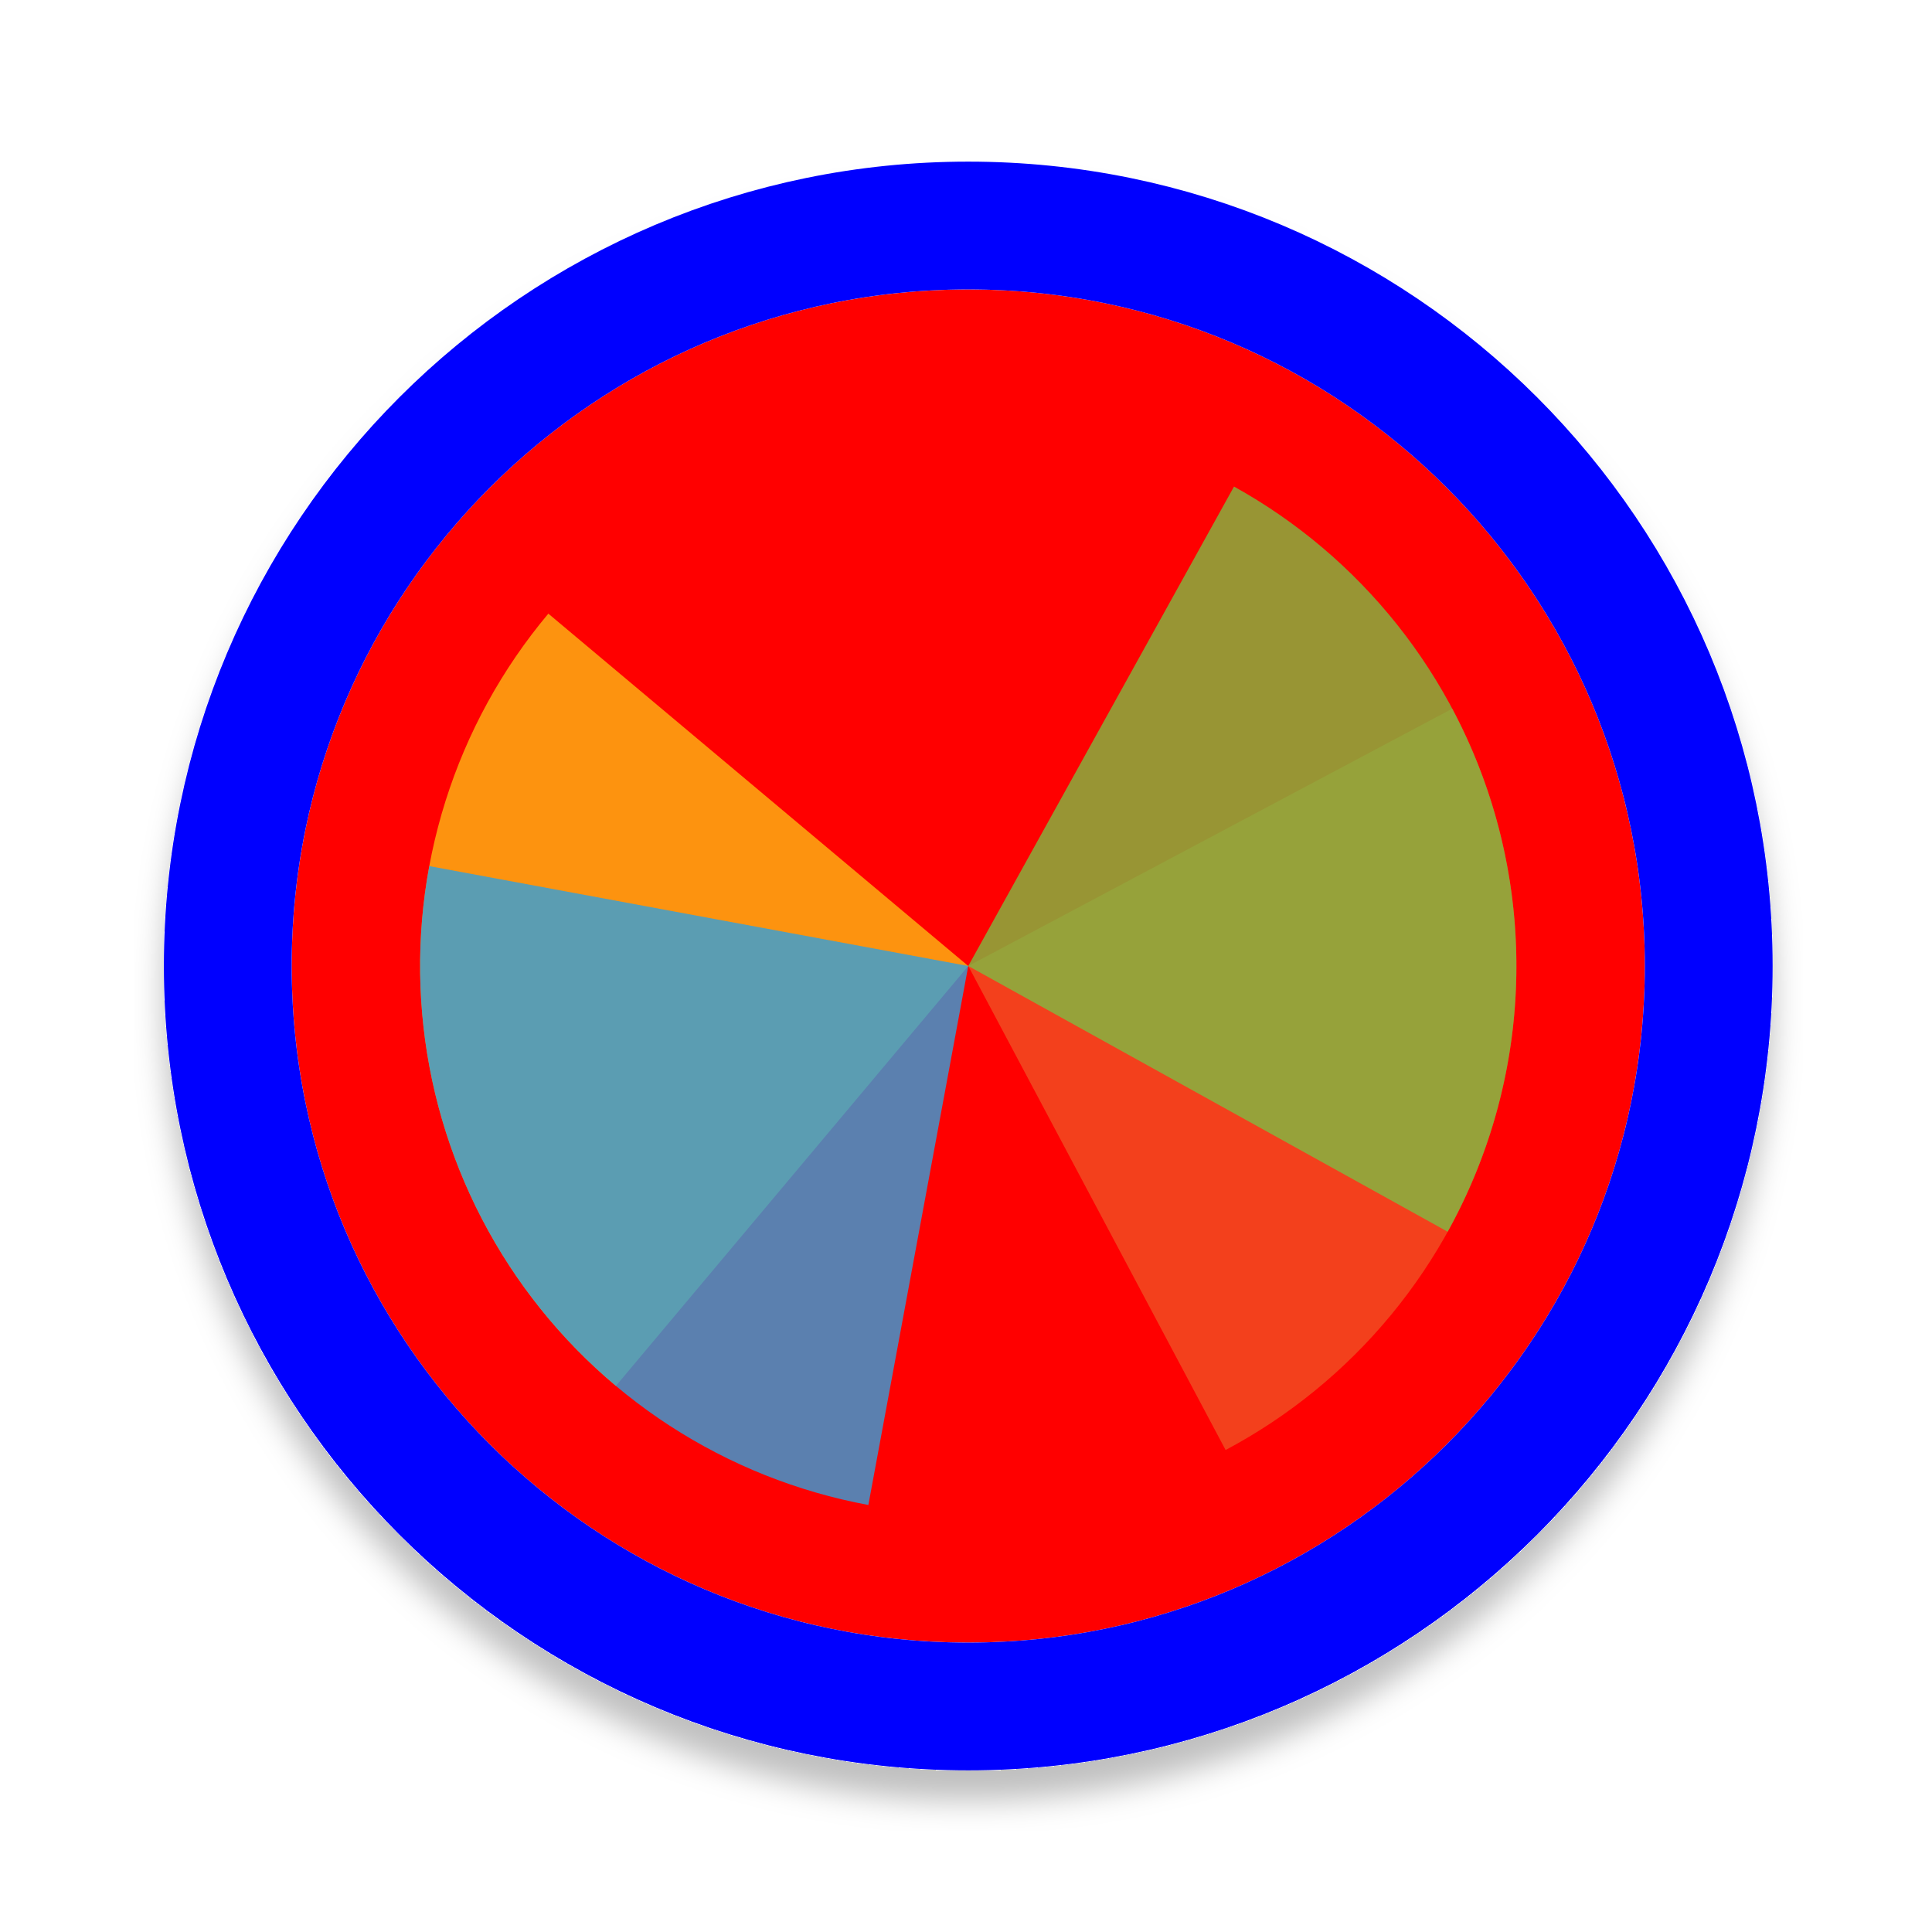
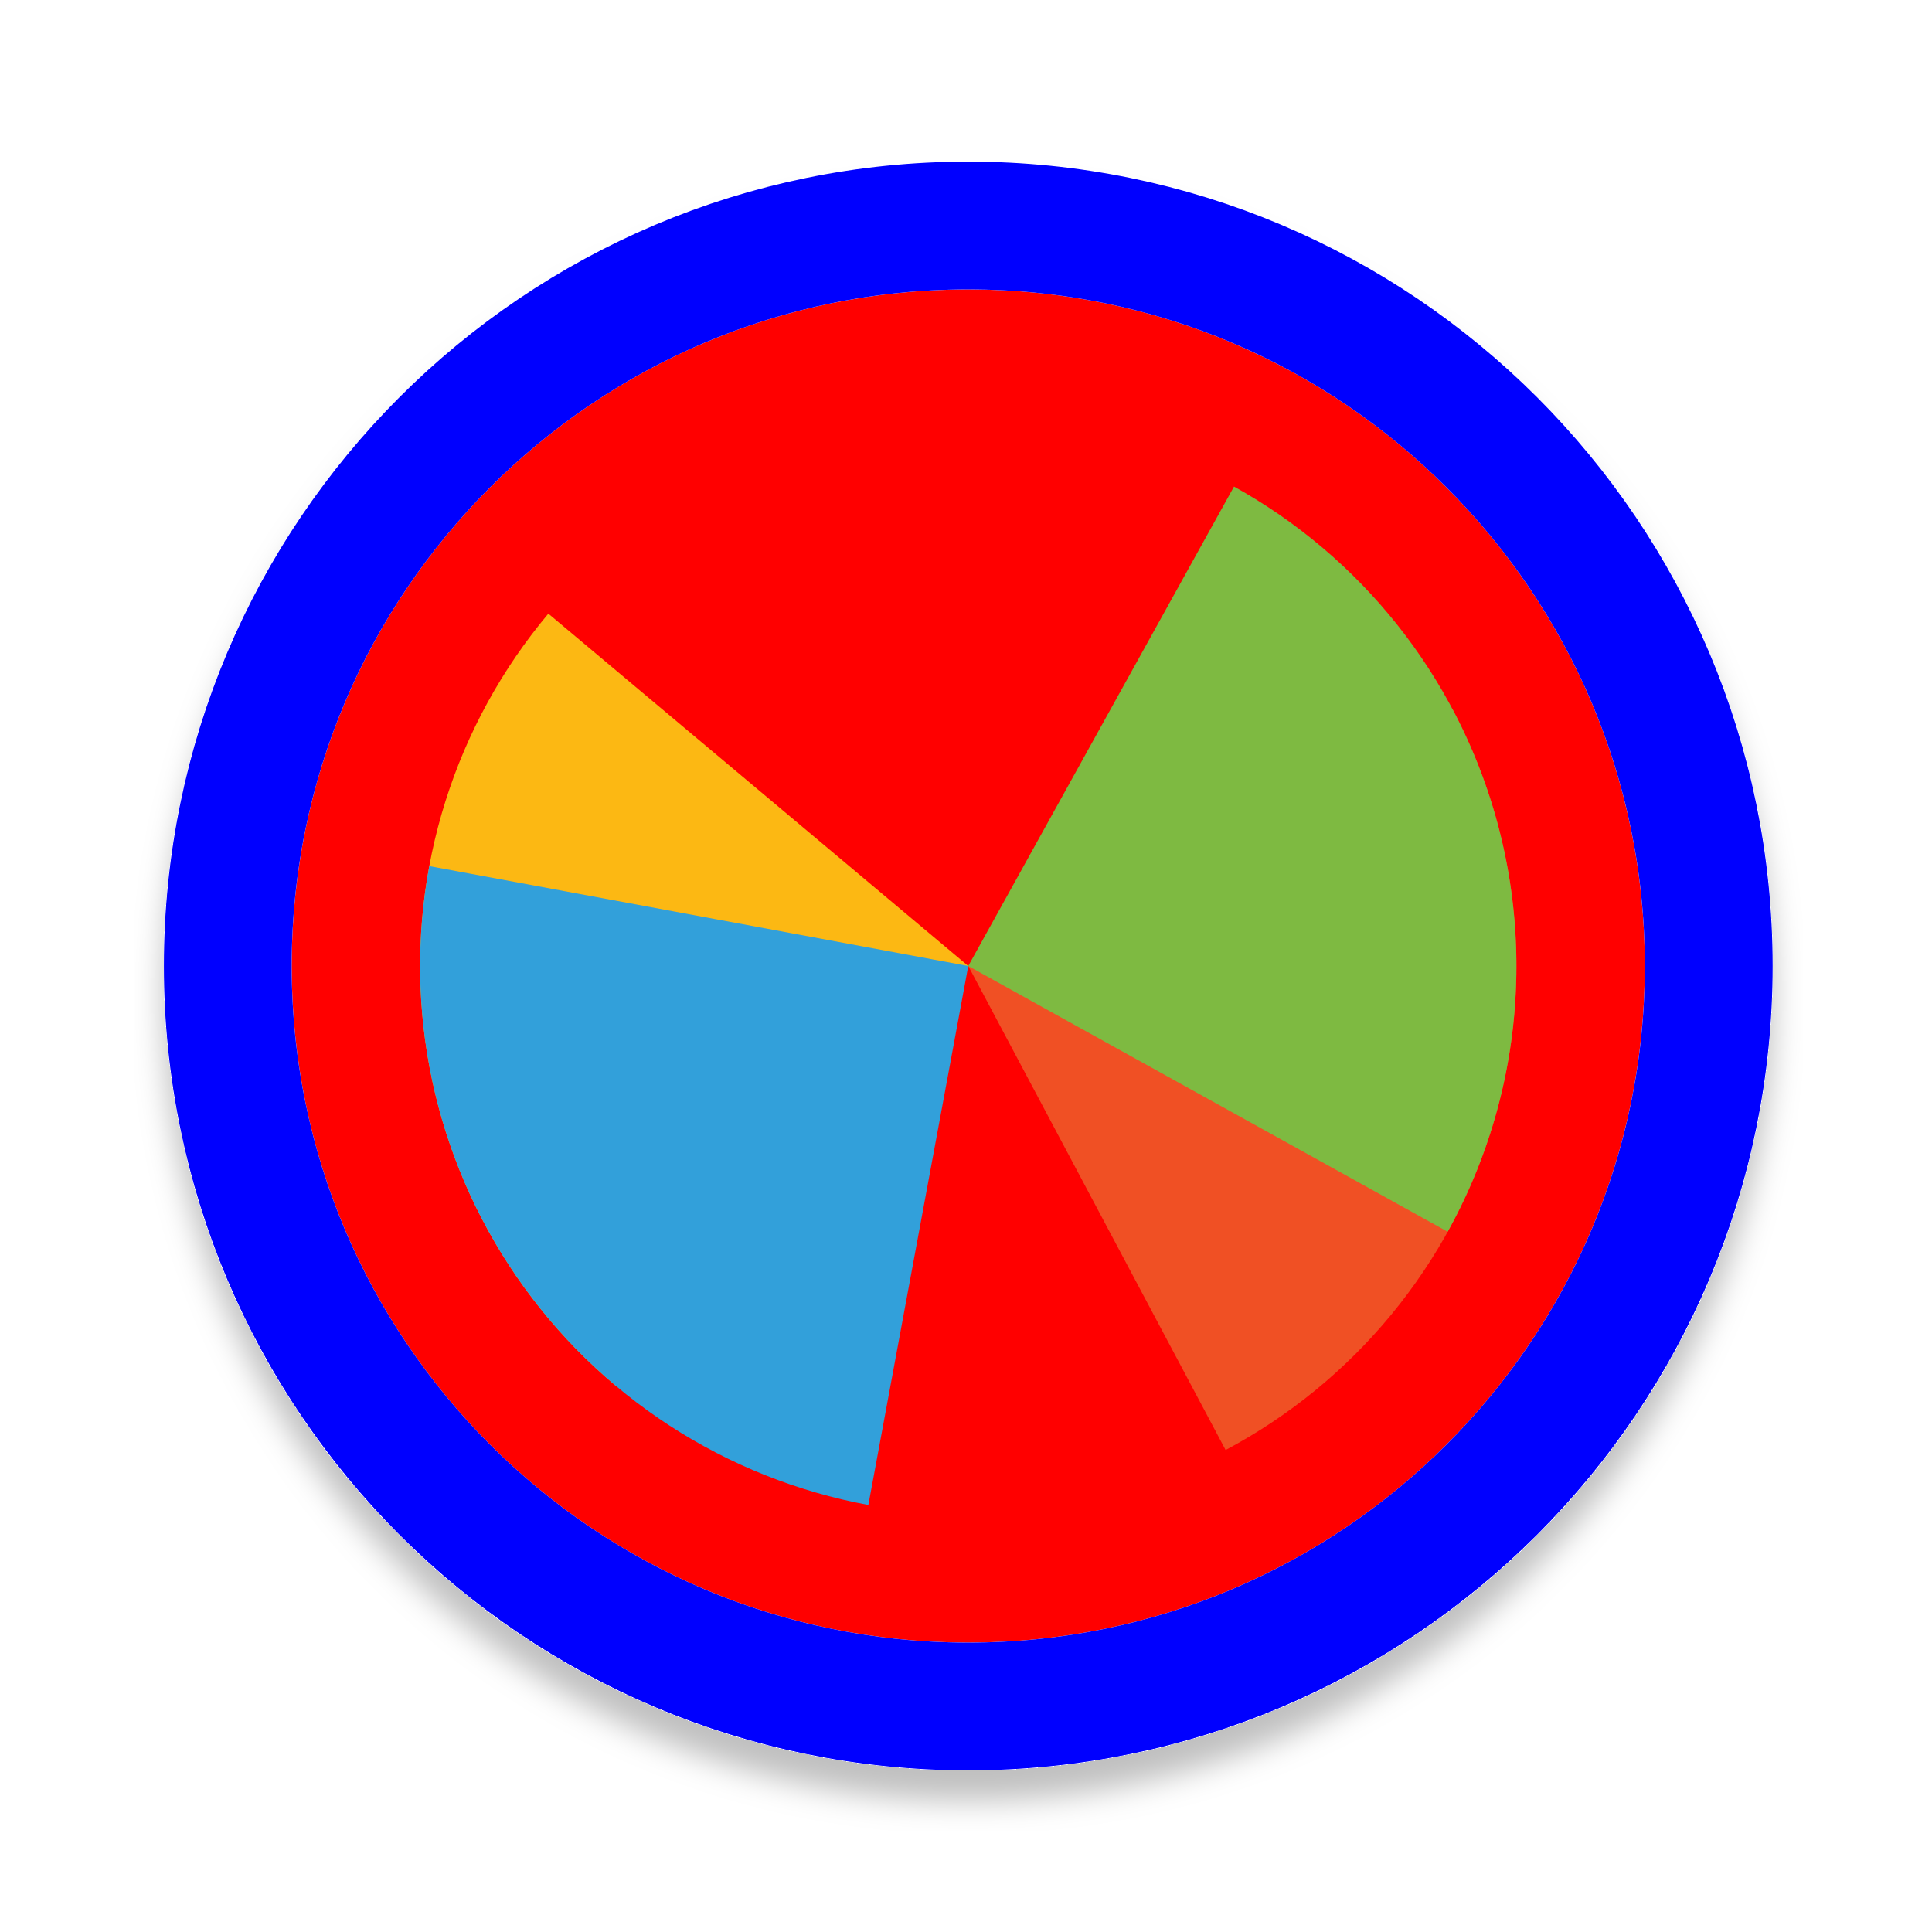
<svg xmlns="http://www.w3.org/2000/svg" width="256" height="256" viewBox="0 0 257 256" fill="none">
  <g filter="url(#filter0_d_3519_2562)">
    <path d="M218.8 128C218.8 177.706 178.505 218 128.8 218C79.094 218 38.8 177.706 38.8 128C38.8 78.294 79.094 38 128.8 38C178.505 38 218.8 78.294 218.8 128Z" fill="#FF0000" />
    <path d="M128.8 226.5C183.2 226.5 227.3 182.4 227.3 128C227.3 73.6 183.2 29.5 128.8 29.5C74.4 29.5 30.3 73.6 30.3 128C30.3 182.4 74.4 226.5 128.8 226.5Z" stroke="#0000FF" stroke-width="17" />
  </g>
-   <path d="M193.183 93.768L128.802 127.999L163.034 192.384C171.489 187.889 178.976 181.772 185.067 174.383C191.158 166.995 195.734 158.479 198.534 149.321C201.334 140.164 202.302 130.545 201.385 121.014C200.467 111.482 197.681 102.224 193.185 93.77L193.183 93.768Z" fill="#F05024" fill-opacity="0.8" />
-   <path d="M72.942 81.129L128.8 128L81.929 183.858C74.594 177.703 68.543 170.163 64.121 161.669C59.7 153.176 56.994 143.894 56.16 134.355C55.325 124.816 56.378 115.205 59.258 106.073C62.137 96.94 66.787 88.464 72.943 81.129L72.942 81.129Z" fill="#FCB813" fill-opacity="0.8" />
-   <path d="M164.152 64.224L128.8 127.998L192.574 163.35C197.217 154.975 200.164 145.768 201.249 136.254C202.333 126.739 201.532 117.105 198.893 107.9C196.254 98.695 191.827 90.101 185.866 82.607C179.905 75.113 172.527 68.866 164.152 64.224Z" fill="#7EBA41" fill-opacity="0.8" />
-   <path d="M57.104 114.712L128.8 128L115.511 199.696C106.096 197.951 97.117 194.368 89.086 189.153C81.055 183.938 74.13 177.192 68.707 169.301C63.283 161.409 59.467 152.527 57.476 143.16C55.485 133.794 55.359 124.127 57.104 114.712Z" fill="#32A0DA" fill-opacity="0.8" />
+   <path d="M193.183 93.768L128.802 127.999L163.034 192.384C171.489 187.889 178.976 181.772 185.067 174.383C191.158 166.995 195.734 158.479 198.534 149.321C201.334 140.164 202.302 130.545 201.385 121.014C200.467 111.482 197.681 102.224 193.185 93.77L193.183 93.768Z" fill="#F05024" fill-opacity="1" />
+   <path d="M72.942 81.129L128.8 128L81.929 183.858C74.594 177.703 68.543 170.163 64.121 161.669C59.7 153.176 56.994 143.894 56.16 134.355C55.325 124.816 56.378 115.205 59.258 106.073C62.137 96.94 66.787 88.464 72.943 81.129L72.942 81.129Z" fill="#FCB813" fill-opacity="1" />
+   <path d="M164.152 64.224L128.8 127.998L192.574 163.35C197.217 154.975 200.164 145.768 201.249 136.254C202.333 126.739 201.532 117.105 198.893 107.9C196.254 98.695 191.827 90.101 185.866 82.607C179.905 75.113 172.527 68.866 164.152 64.224Z" fill="#7EBA41" fill-opacity="1" />
+   <path d="M57.104 114.712L128.8 128L115.511 199.696C106.096 197.951 97.117 194.368 89.086 189.153C81.055 183.938 74.13 177.192 68.707 169.301C63.283 161.409 59.467 152.527 57.476 143.16C55.485 133.794 55.359 124.127 57.104 114.712Z" fill="#32A0DA" fill-opacity="1" />
  <defs>
    <filter id="filter0_d_3519_2562" x="17.8" y="21" width="222" height="222" filterUnits="userSpaceOnUse" color-interpolation-filters="sRGB">
      <feFlood flood-opacity="0" result="BackgroundImageFix" />
      <feColorMatrix in="SourceAlpha" type="matrix" values="0 0 0 0 0 0 0 0 0 0 0 0 0 0 0 0 0 0 127 0" result="hardAlpha" />
      <feOffset dy="4" />
      <feGaussianBlur stdDeviation="2" />
      <feComposite in2="hardAlpha" operator="out" />
      <feColorMatrix type="matrix" values="0 0 0 0 0 0 0 0 0 0 0 0 0 0 0 0 0 0 0.25 0" />
      <feBlend mode="normal" in2="BackgroundImageFix" result="effect1_dropShadow_3519_2562" />
      <feBlend mode="normal" in="SourceGraphic" in2="effect1_dropShadow_3519_2562" result="shape" />
    </filter>
  </defs>
</svg>
